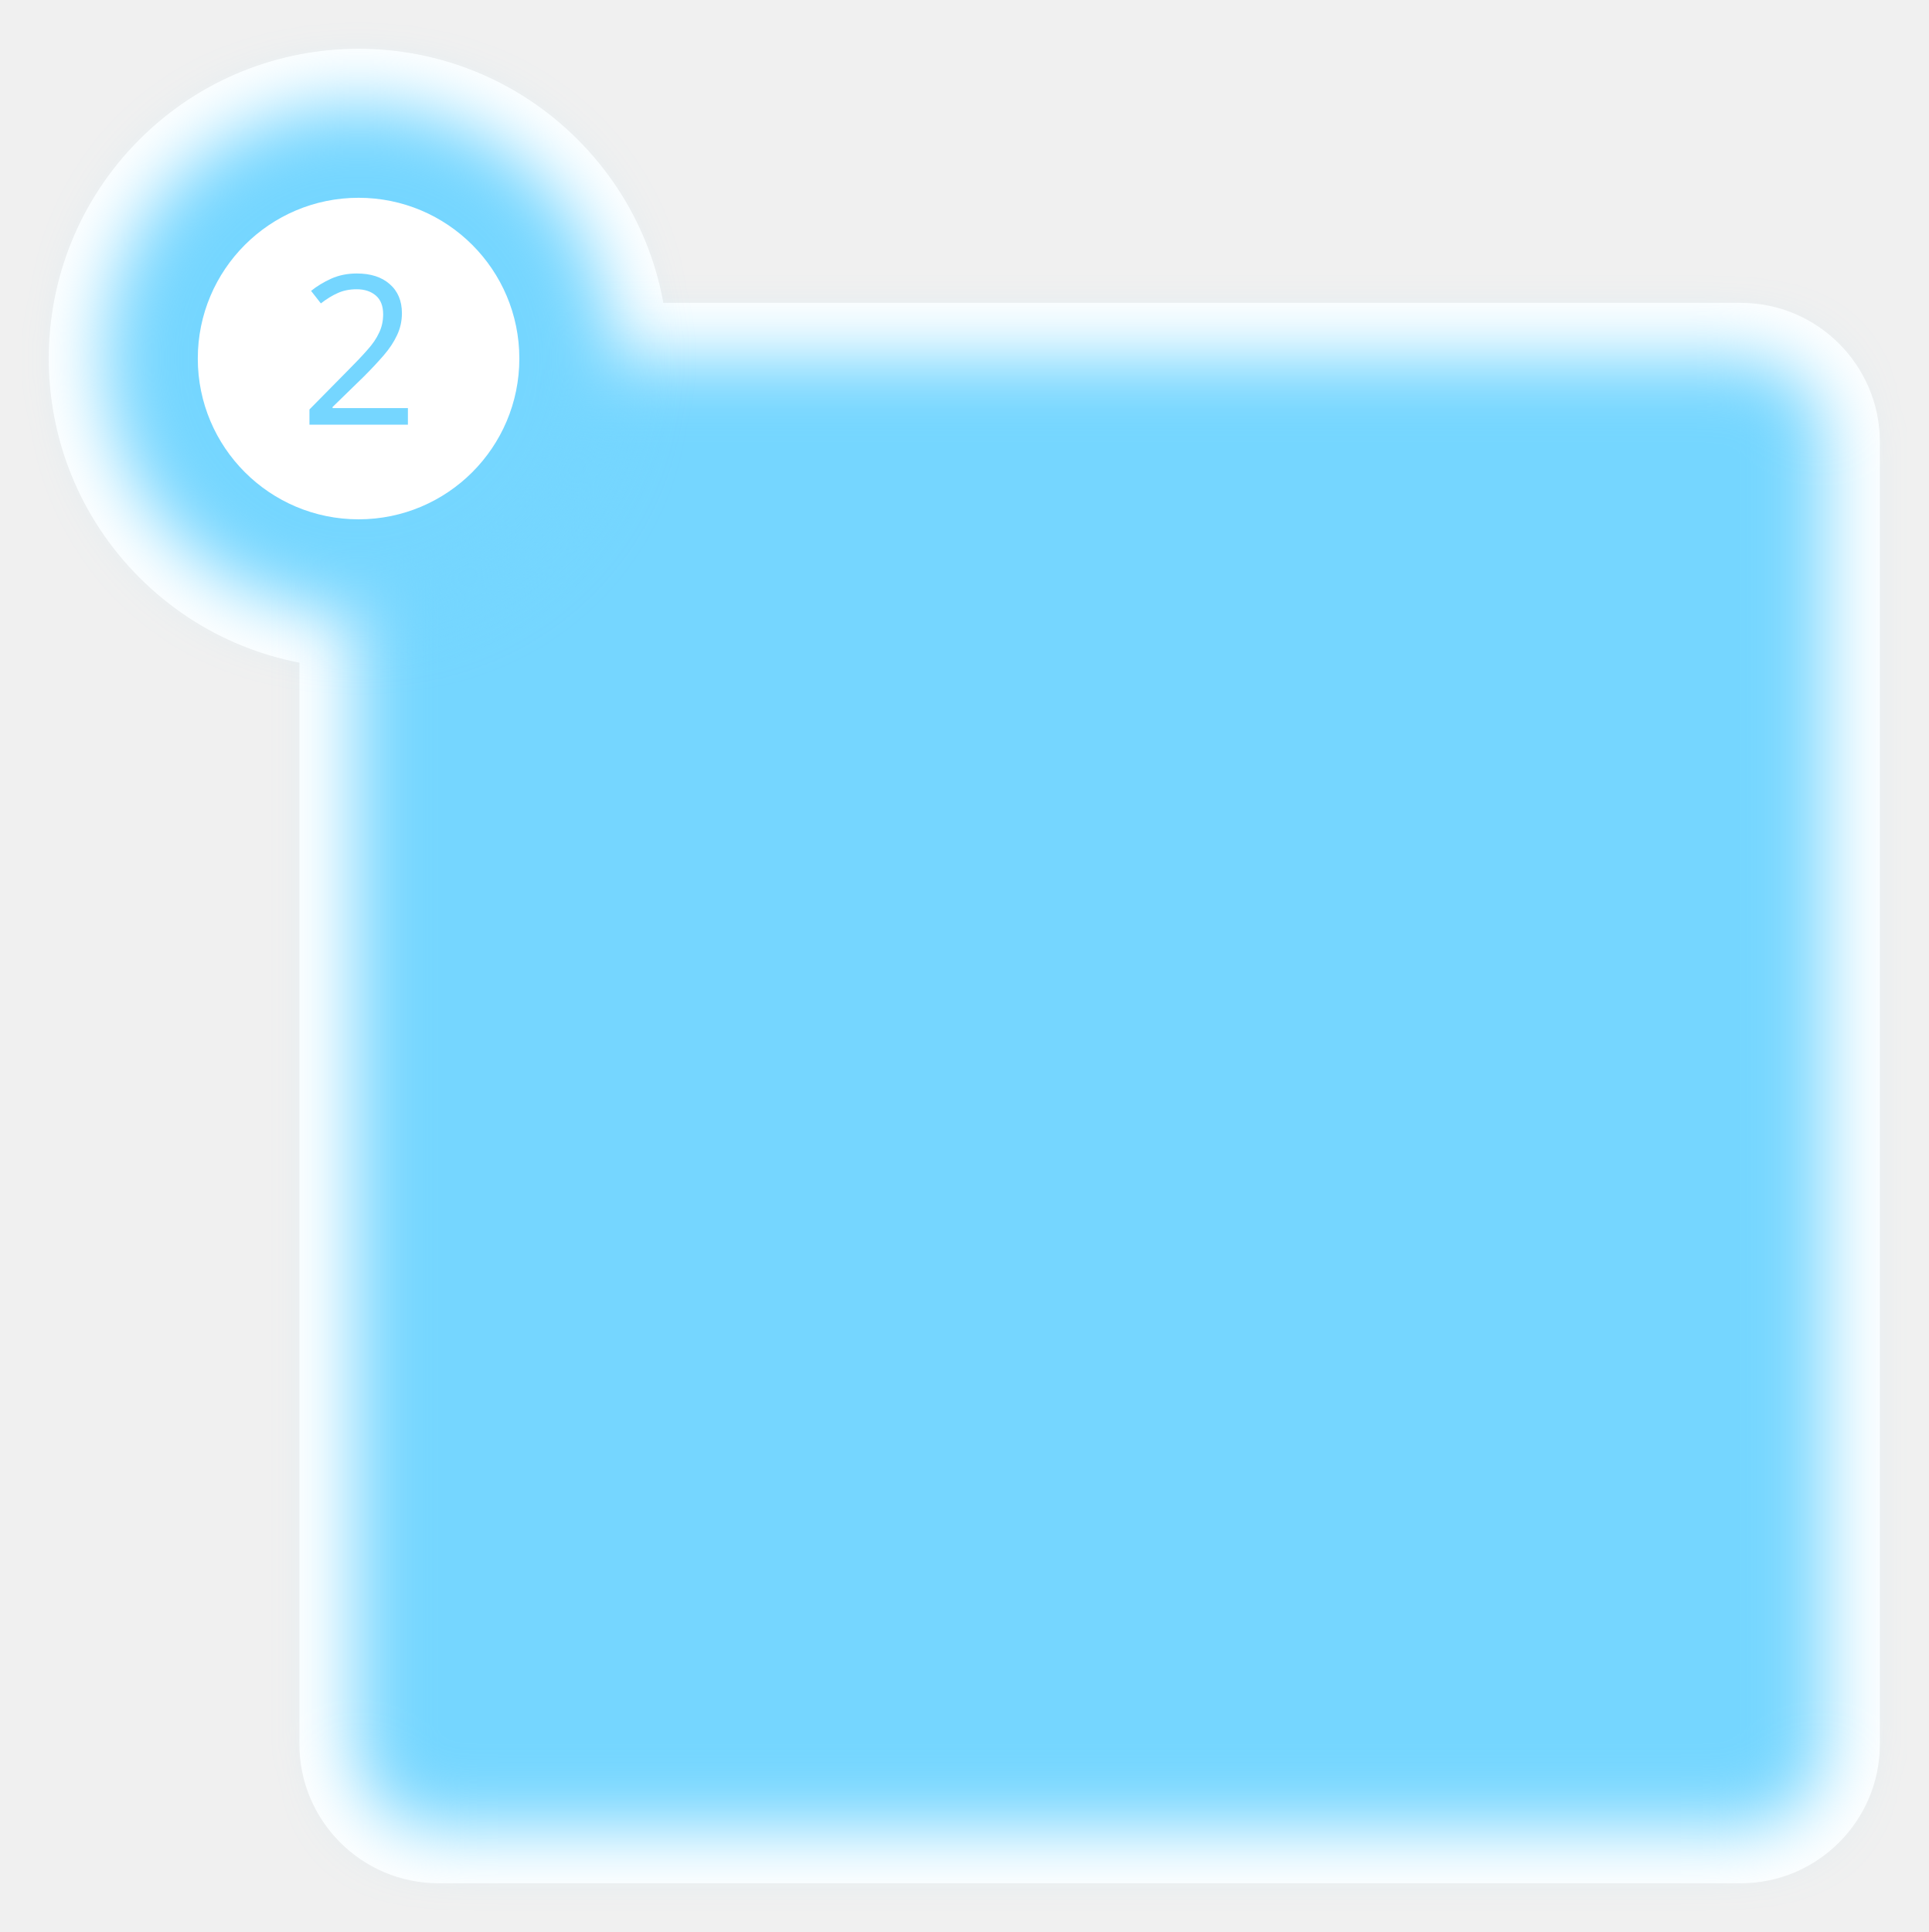
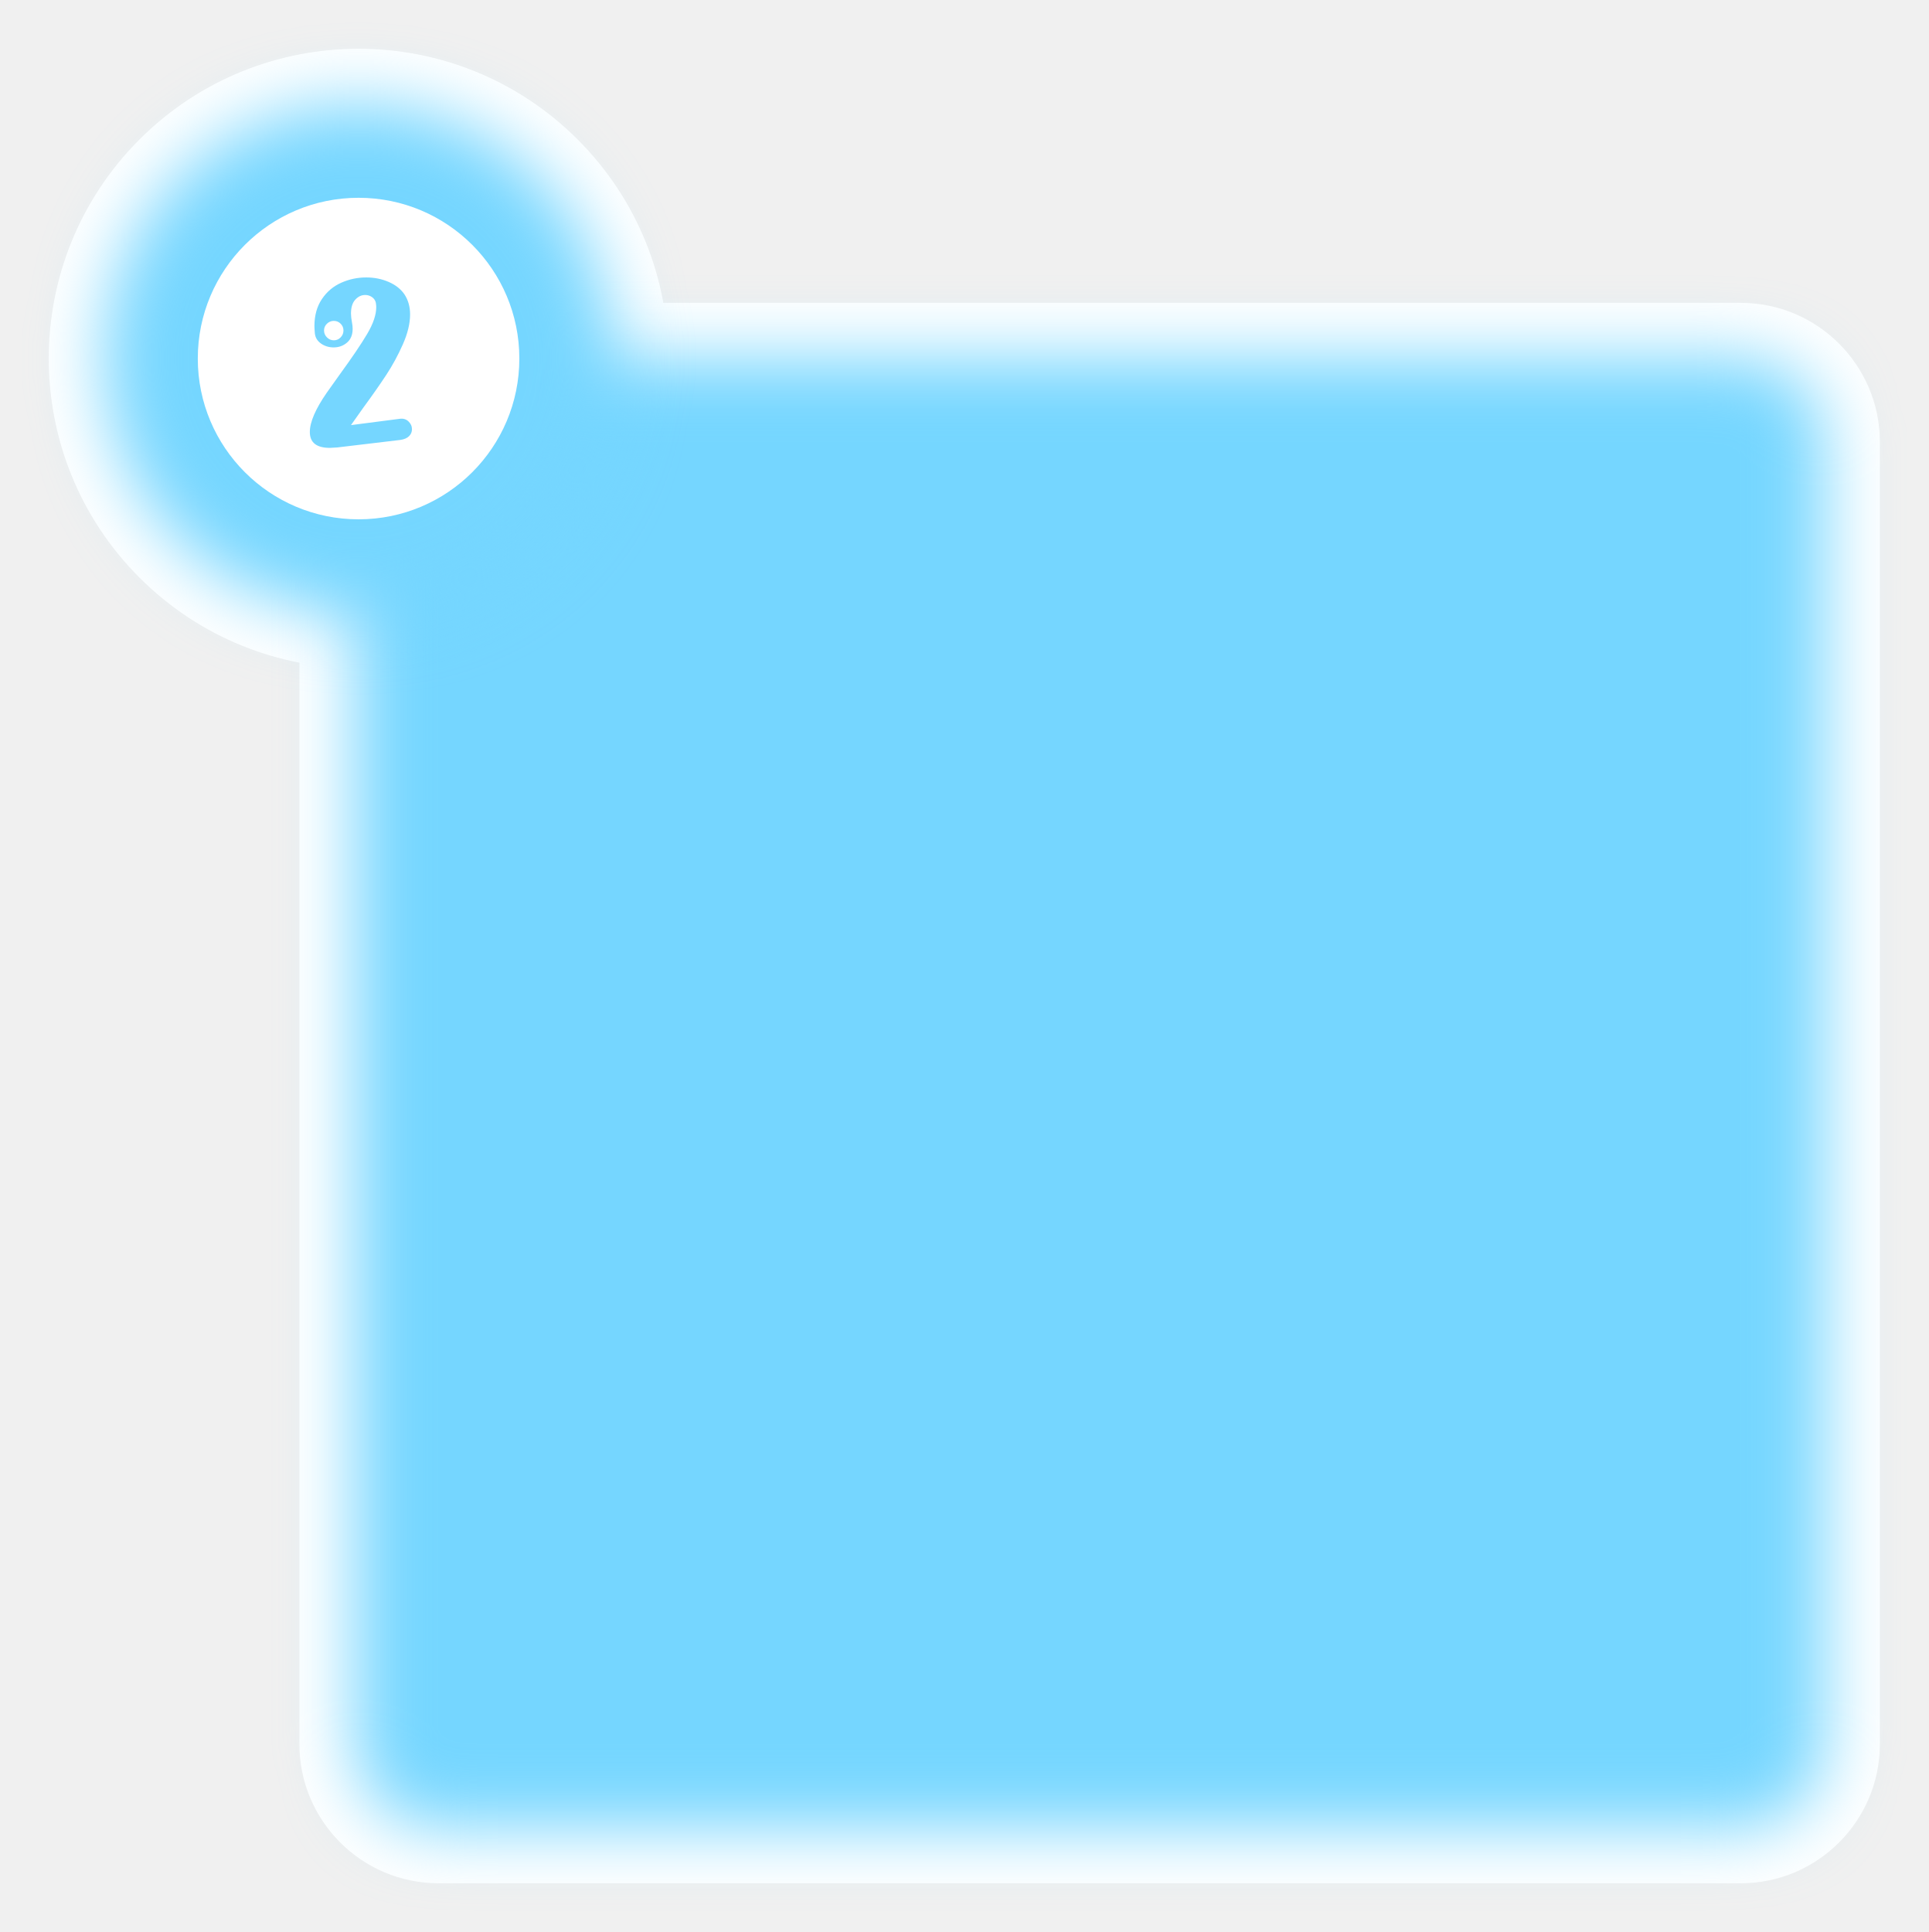
<svg xmlns="http://www.w3.org/2000/svg" width="100%" height="100%" viewBox="0 0 277 277.5">
  <defs>
    <filter id="p91467-filter-1" filterUnits="userSpaceOnUse" x="34" y="34.5" width="245" height="245" color-interpolation-filters="sRGB">
      <feGaussianBlur in="SourceGraphic" stdDeviation="5" />
    </filter>
    <filter id="p91467-filter-2" filterUnits="userSpaceOnUse" x="-2" y="-2" width="107" height="107" color-interpolation-filters="sRGB">
      <feGaussianBlur in="SourceGraphic" stdDeviation="5" />
    </filter>
  </defs>
  <g id="p91467-Asset_109" data-name="Asset 109">
    <g>
      <g>
        <path d="M63 43.5 L250 43.5 C261.042 43.5 270 52.457 270 63.5 L270 250.5 C270 261.542 261.042 270.5 250 270.5 L63 270.5 C51.957 270.5 43 261.542 43 250.5 L43 63.5 C43 52.457 51.957 43.5 63 43.5 Z" fill="#ffffff" />
        <path d="M20.033 20.033 C37.41 2.656 65.589 2.656 82.966 20.033 C100.343 37.41 100.343 65.589 82.966 82.966 C65.589 100.343 37.41 100.343 20.033 82.966 C2.656 65.589 2.656 37.41 20.033 20.033 Z" fill="#ffffff" />
      </g>
      <g>
        <g filter="url(#p91467-filter-1)">
          <path d="M63 51.5 L250 51.5 C256.627 51.5 262 56.873 262 63.5 L262 250.5 C262 257.127 256.627 262.5 250 262.5 L63 262.5 C56.373 262.5 51 257.127 51 250.5 L51 63.5 C51 56.873 56.373 51.5 63 51.5 Z" fill="#75d6ff" />
        </g>
        <g filter="url(#p91467-filter-2)">
          <circle cx="51.5" cy="51.5" r="36.5" fill="#75d6ff" />
        </g>
      </g>
      <circle cx="51.5" cy="51.5" r="23.092" fill="#ffffff" />
-       <text transform="matrix(2.5 0 0 2.5 43 61)" x="0" y="0" xml:space="preserve" font-family="MiaoZi-YunYingTi, sans-serif" font-size="12px" fill="#75d6ff">
-         <tspan x="0" y="0">2</tspan>
-       </text>
+       <path transform="matrix(2.5 0 0 2.5 43 61)" fill="#75d6ff" d="M0.864 -5.664Q0.864 -6.576 1.29 -7.212Q1.716 -7.848 2.4 -8.154Q3.084 -8.46 3.84 -8.46Q4.536 -8.46 5.13 -8.202Q5.724 -7.944 6.036 -7.488Q6.36 -6.996 6.36 -6.336Q6.36 -5.556 5.946 -4.62Q5.532 -3.684 4.992 -2.862Q4.452 -2.04 3.66 -0.96L2.964 0.024L5.748 -0.336Q6.06 -0.384 6.264 -0.192Q6.468 0 6.468 0.264Q6.468 0.492 6.3 0.66Q6.132 0.828 5.796 0.876L2.172 1.308Q1.86 1.332 1.752 1.332Q0.6 1.332 0.6 0.42Q0.6 -0.432 1.572 -1.836L2.34 -2.916Q3.372 -4.332 3.894 -5.214Q4.416 -6.096 4.416 -6.756Q4.416 -6.84 4.392 -7.008Q4.344 -7.212 4.17 -7.332Q3.996 -7.452 3.78 -7.452Q3.456 -7.452 3.21 -7.182Q2.964 -6.912 2.964 -6.384Q2.964 -6.18 3.024 -5.856Q3.06 -5.676 3.06 -5.508Q3.06 -4.992 2.736 -4.716Q2.412 -4.44 1.968 -4.44Q1.56 -4.44 1.242 -4.662Q0.924 -4.884 0.888 -5.256Q0.864 -5.544 0.864 -5.664ZM2.532 -5.412Q2.532 -5.64 2.37 -5.802Q2.208 -5.964 1.98 -5.964Q1.752 -5.964 1.584 -5.802Q1.416 -5.64 1.416 -5.412Q1.416 -5.184 1.584 -5.016Q1.752 -4.848 1.98 -4.848Q2.208 -4.848 2.37 -5.016Q2.532 -5.184 2.532 -5.412Z" />
    </g>
  </g>
</svg>
